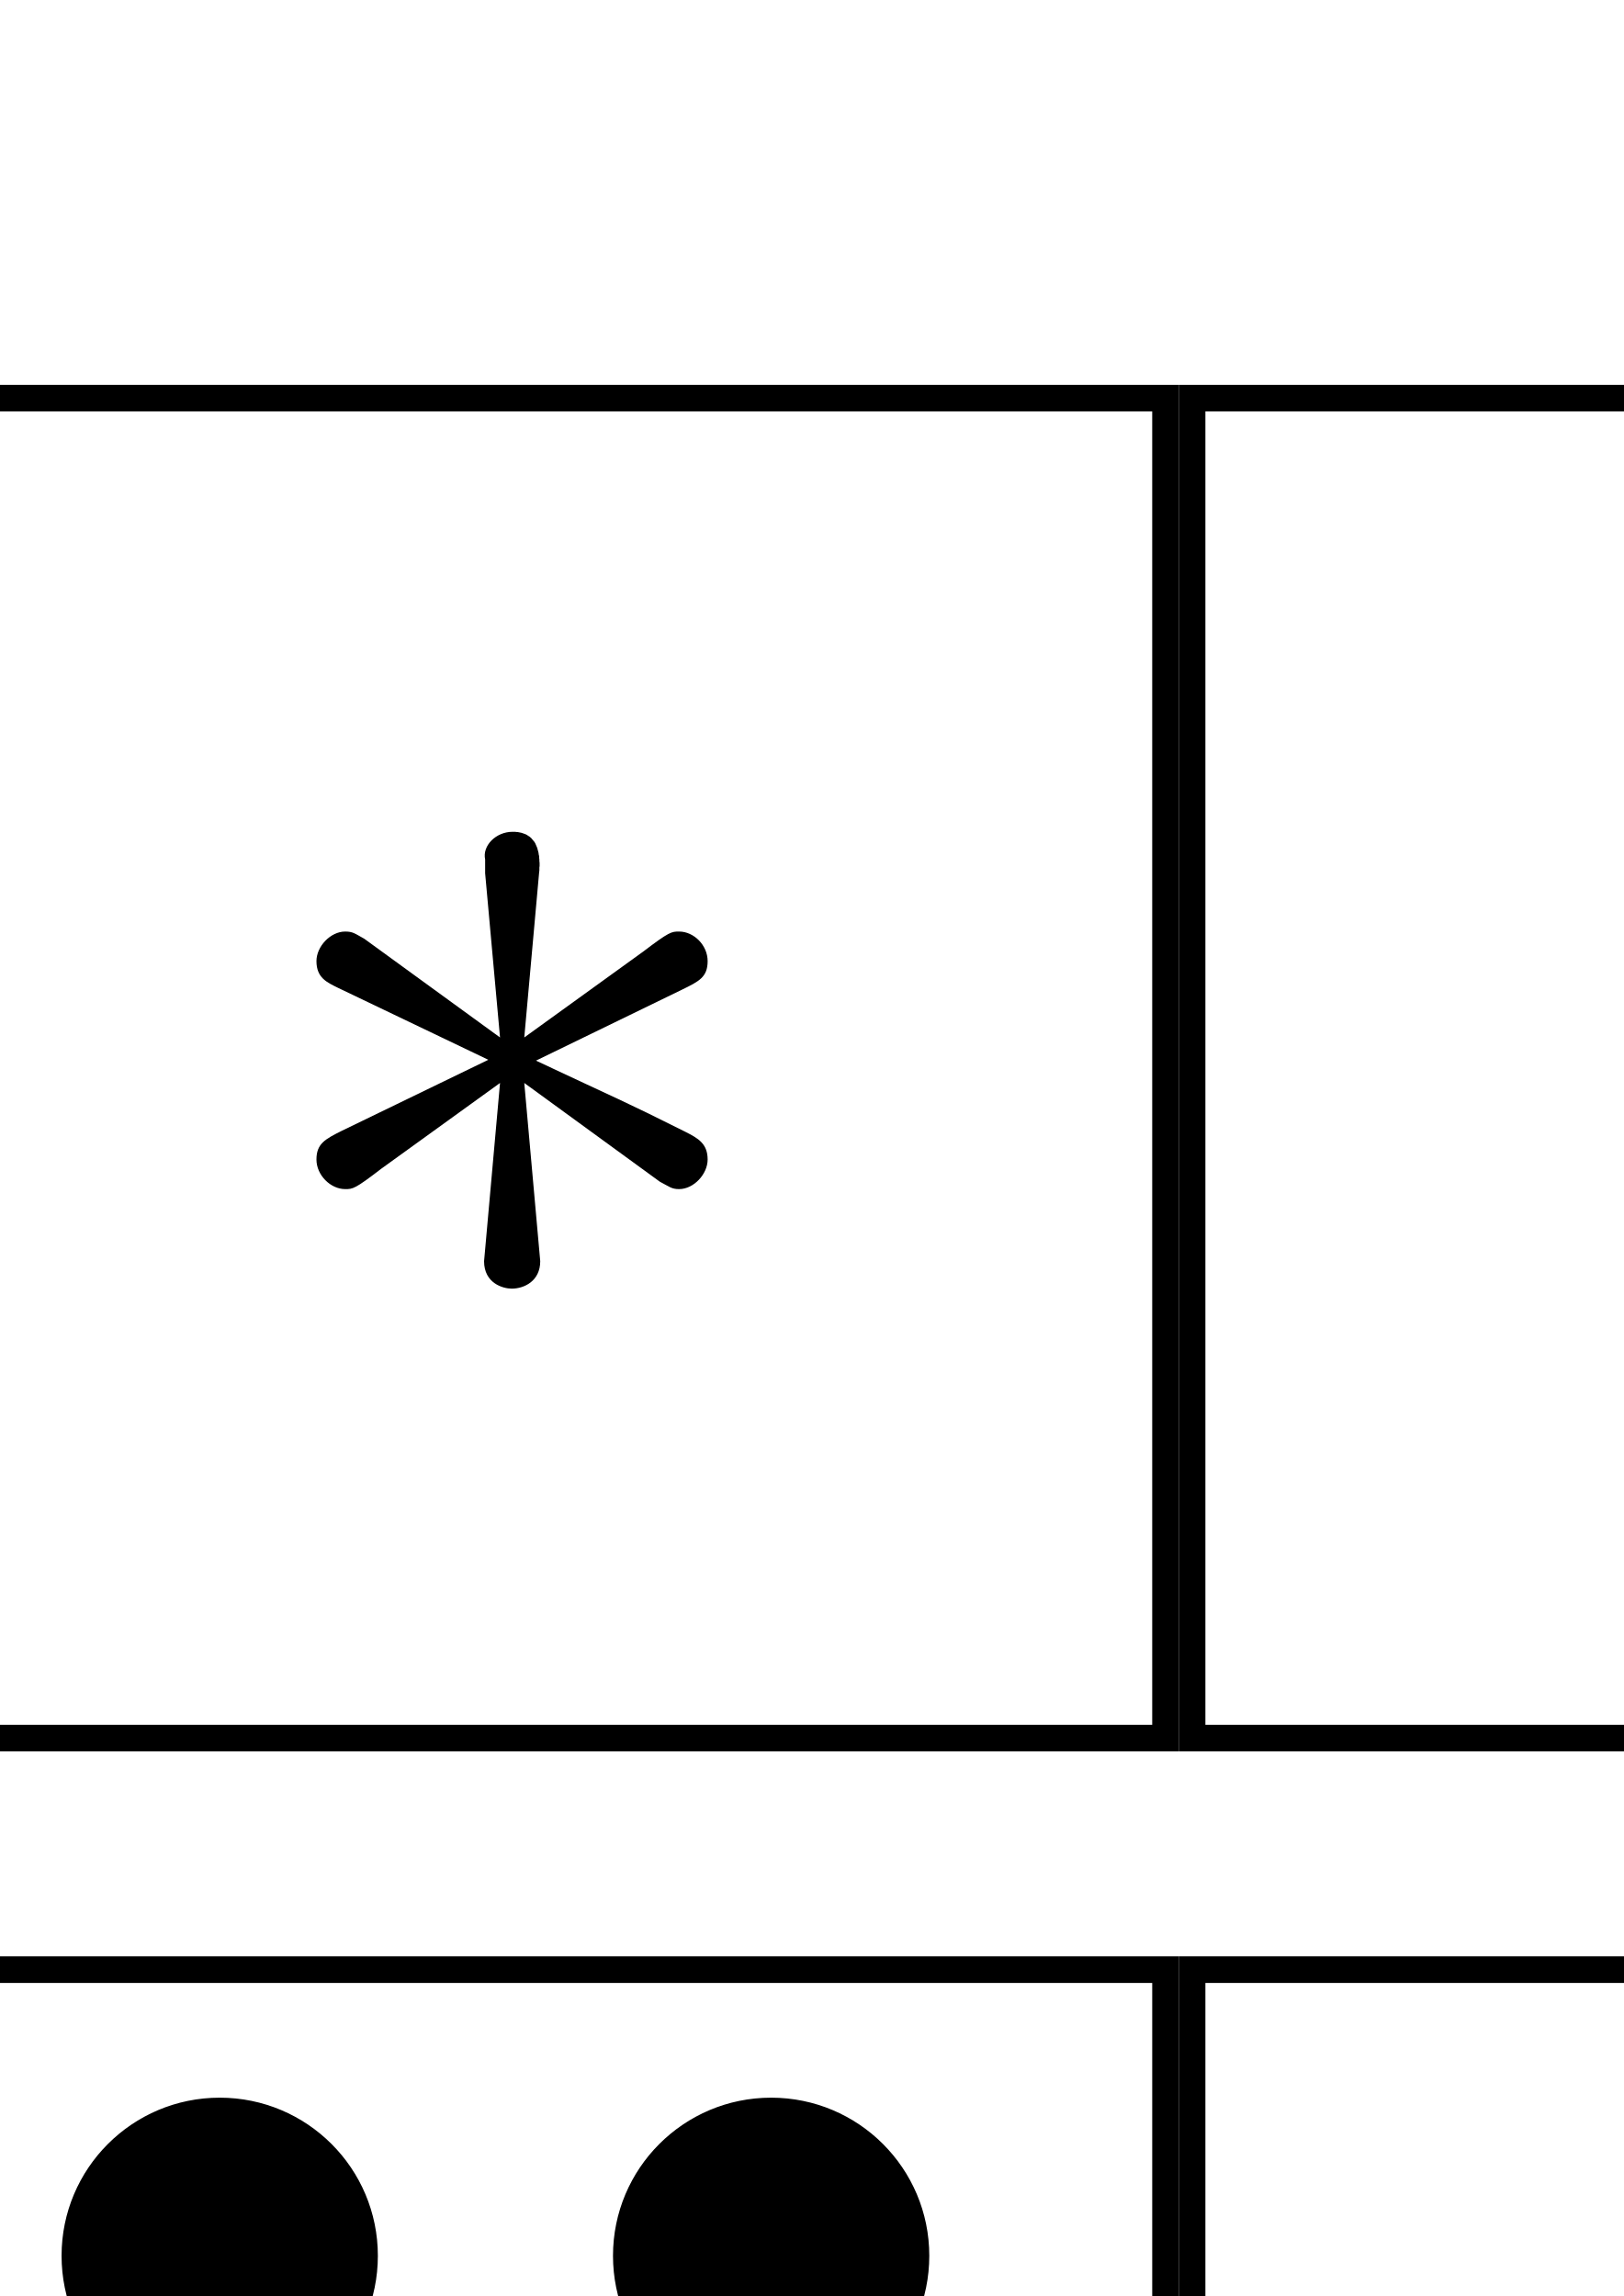
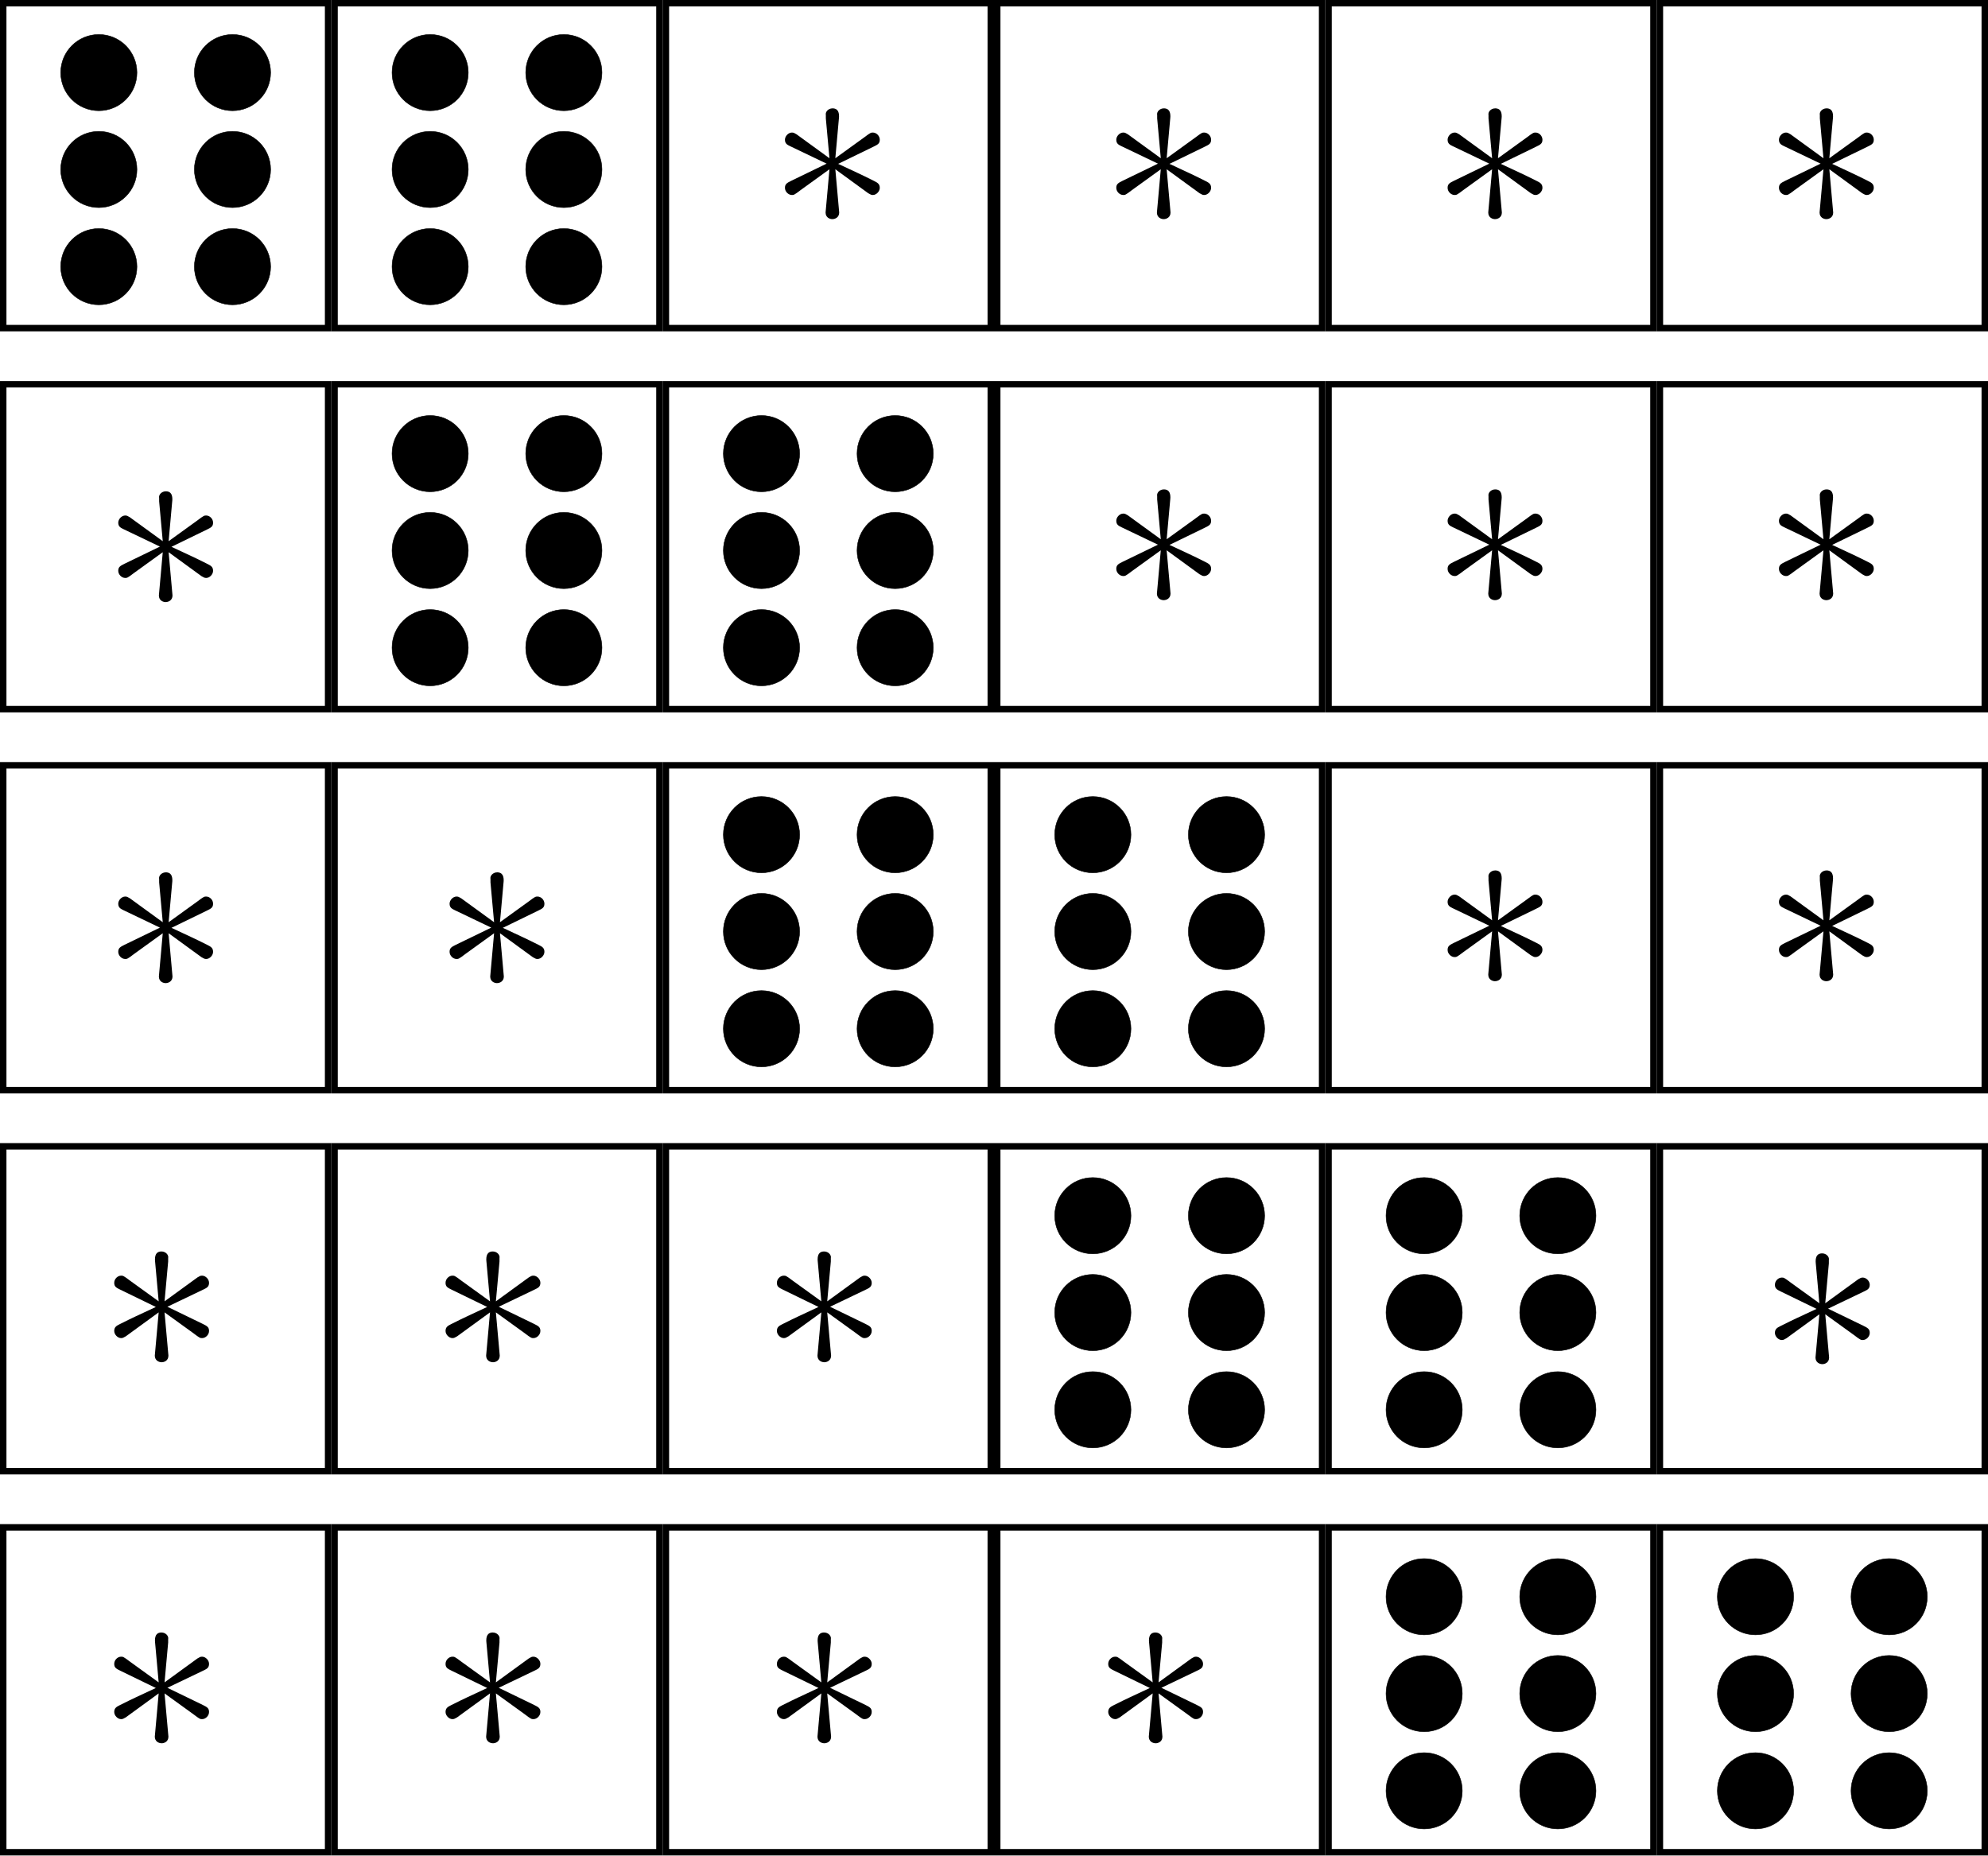
- <svg xmlns="http://www.w3.org/2000/svg" xmlns:xlink="http://www.w3.org/1999/xlink" width="210mm" height="297mm" viewBox="0 0 210 297" version="1.1" id="svg8">
+ <svg xmlns="http://www.w3.org/2000/svg" xmlns:xlink="http://www.w3.org/1999/xlink" width="1060.616mm" height="989.908mm" viewBox="0 0 1060.616 989.908" version="1.1" id="svg8">
  <defs id="defs2" />
-   <g id="layer1">
+   <g id="layer1" transform="translate(377.8477,-49.7814)">
    <text id="text5354" y="327.238" x="-93.738" style="font-style:normal;font-weight:normal;font-size:10.583px;line-height:1.25;font-family:sans-serif;letter-spacing:0px;word-spacing:0px;fill:#000000;fill-opacity:1;stroke:none;stroke-width:0.265" xml:space="preserve">
-       <tspan style="stroke-width:0.265" y="336.894" x="-93.738" id="tspan5352" />
+       <tspan style="stroke-width:0.265" y="327.238" x="-93.738" id="tspan5352" />
    </text>
    <g id="g3379" transform="translate(0,1.7225478e-5)">
      <g transform="translate(-39.51111,-327.3776)" id="g3518">
        <g transform="translate(90.74909,284.3883)" id="g4722">
          <rect style="fill:none;fill-opacity:1;stroke:#000000;stroke-width:3.439;stroke-miterlimit:4;stroke-dasharray:none;stroke-opacity:1" id="rect4523-1" width="173.33" height="173.33" x="-250.597" y="94.49" />
          <circle style="fill:#000000;fill-opacity:1;stroke:#000000;stroke-width:0.255;stroke-opacity:1" id="path4540-1" cx="-199.59" cy="131.504" r="20.326" />
          <circle style="fill:#000000;fill-opacity:1;stroke:#000000;stroke-width:0.255;stroke-opacity:1" id="path4540-0-6" cx="-128.273" cy="131.504" r="20.326" />
          <circle style="fill:#000000;fill-opacity:1;stroke:#000000;stroke-width:0.255;stroke-opacity:1" id="path4540-00-41" cx="-199.59" cy="183.182" r="20.326" />
          <circle style="fill:#000000;fill-opacity:1;stroke:#000000;stroke-width:0.255;stroke-opacity:1" id="path4540-00-4-3" cx="-128.273" cy="183.182" r="20.326" />
          <circle style="fill:#000000;fill-opacity:1;stroke:#000000;stroke-width:0.255;stroke-opacity:1" id="path4540-00-41-0" cx="-199.59" cy="235.041" r="20.326" />
          <circle style="fill:#000000;fill-opacity:1;stroke:#000000;stroke-width:0.255;stroke-opacity:1" id="path4540-00-4-3-9" cx="-128.273" cy="235.041" r="20.326" />
        </g>
        <g id="g4722-8" transform="translate(-86.02025,284.3883)">
          <rect style="fill:none;fill-opacity:1;stroke:#000000;stroke-width:3.439;stroke-miterlimit:4;stroke-dasharray:none;stroke-opacity:1" id="rect4523-1-1" width="173.33" height="173.33" x="-250.597" y="94.49" />
          <circle style="fill:#000000;fill-opacity:1;stroke:#000000;stroke-width:0.255;stroke-opacity:1" id="path4540-1-8" cx="-199.59" cy="131.504" r="20.326" />
          <circle style="fill:#000000;fill-opacity:1;stroke:#000000;stroke-width:0.255;stroke-opacity:1" id="path4540-0-6-6" cx="-128.273" cy="131.504" r="20.326" />
          <circle style="fill:#000000;fill-opacity:1;stroke:#000000;stroke-width:0.255;stroke-opacity:1" id="path4540-00-41-08" cx="-199.59" cy="183.182" r="20.326" />
          <circle style="fill:#000000;fill-opacity:1;stroke:#000000;stroke-width:0.255;stroke-opacity:1" id="path4540-00-4-3-2" cx="-128.273" cy="183.182" r="20.326" />
          <circle style="fill:#000000;fill-opacity:1;stroke:#000000;stroke-width:0.255;stroke-opacity:1" id="path4540-00-41-0-7" cx="-199.59" cy="235.041" r="20.326" />
          <circle style="fill:#000000;fill-opacity:1;stroke:#000000;stroke-width:0.255;stroke-opacity:1" id="path4540-00-4-3-9-5" cx="-128.273" cy="235.041" r="20.326" />
        </g>
      </g>
      <g transform="translate(-52.29991,-336.5004)" id="g3536">
        <rect y="388.001" x="29.71" height="173.33" width="173.33" id="rect4523" style="fill:none;fill-opacity:1;stroke:#000000;stroke-width:3.439;stroke-miterlimit:4;stroke-dasharray:none;stroke-opacity:1" />
        <g id="g3475" transform="matrix(9.17051,0,0,9.17051,-687.4118,-417.3708)">
          <g word-spacing="normal" letter-spacing="normal" font-size-adjust="none" font-stretch="normal" font-weight="normal" font-variant="normal" font-style="normal" stroke-miterlimit="10.433" xml:space="preserve" transform="matrix(0.3,0,0,-0.3,-52.5,222.75)" id="content" style="font-style:normal;font-variant:normal;font-weight:normal;font-stretch:normal;letter-spacing:normal;word-spacing:normal;text-anchor:start;fill:none;fill-opacity:1;fill-rule:evenodd;stroke:#000000;stroke-linecap:butt;stroke-linejoin:miter;stroke-miterlimit:10.433;stroke-dasharray:none;stroke-dashoffset:0;stroke-opacity:1">
            <path id="path3478" d="m 469.22,427.48 0.01,0.07 0,0.06 0,0.08 0.01,0.07 0,0.07 0,0.08 -0.01,0.08 0,0.08 -0.01,0.07 0,0.08 -0.02,0.08 -0.01,0.08 -0.02,0.08 -0.02,0.07 -0.02,0.08 -0.03,0.07 -0.03,0.07 -0.03,0.07 -0.04,0.07 -0.05,0.06 -0.05,0.06 -0.05,0.06 -0.03,0.03 -0.03,0.02 -0.03,0.03 -0.04,0.02 -0.03,0.02 -0.04,0.03 -0.04,0.02 -0.04,0.02 -0.04,0.01 -0.04,0.02 -0.04,0.01 -0.05,0.02 -0.05,0.01 -0.05,0.01 -0.05,0.01 -0.05,0.01 -0.05,0 -0.06,0.01 -0.06,0 -0.06,0 c -0.79,0 -1.43,-0.66 -1.29,-1.3 l 0,-0.65 0.7,-7.72 -6.38,4.64 c -0.45,0.25 -0.54,0.34 -0.9,0.34 -0.69,0 -1.35,-0.7 -1.35,-1.39 0,-0.79 0.5,-1 1,-1.25 l 7.08,-3.39 -6.87,-3.33 c -0.8,-0.4 -1.21,-0.61 -1.21,-1.36 0,-0.73 0.66,-1.39 1.35,-1.39 0.36,0 0.45,0 1.7,0.96 l 5.58,4.03 -0.75,-8.38 c 0,-1.04 0.89,-1.29 1.3,-1.29 0.59,0 1.34,0.36 1.34,1.29 l -0.75,8.38 6.37,-4.64 c 0.46,-0.24 0.55,-0.35 0.91,-0.35 0.69,0 1.34,0.71 1.34,1.39 0,0.75 -0.45,1 -1.04,1.3 -2.99,1.5 -3.1,1.5 -7.03,3.35 l 6.87,3.34 c 0.8,0.39 1.2,0.59 1.2,1.34 0,0.75 -0.65,1.39 -1.34,1.39 -0.36,0 -0.45,0 -1.7,-0.95 l -5.58,-4.03 z" style="fill:#000000;stroke-width:0" />
          </g>
        </g>
      </g>
      <use height="100%" width="100%" id="use3544" transform="translate(176.7693,-2.2658331e-8)" xlink:href="#g3536" y="0" x="0" />
      <use height="100%" width="100%" id="use3546" transform="translate(353.5387,-2.2658331e-8)" xlink:href="#g3536" y="0" x="0" />
      <use height="100%" width="100%" id="use3548" transform="translate(530.308,-2.2658331e-8)" xlink:href="#g3536" y="0" x="0" />
    </g>
    <g id="use3444" transform="matrix(-1,0,0,1,304.9207,813.139)">
      <g id="g3448" transform="translate(-39.51111,-327.3776)">
        <g id="g3450" transform="translate(90.74909,284.3883)">
          <rect y="94.49" x="-250.597" height="173.33" width="173.33" id="rect3452" style="fill:none;fill-opacity:1;stroke:#000000;stroke-width:3.439;stroke-miterlimit:4;stroke-dasharray:none;stroke-opacity:1" />
          <circle r="20.326" cy="131.504" cx="-199.59" id="circle3454" style="fill:#000000;fill-opacity:1;stroke:#000000;stroke-width:0.255;stroke-opacity:1" />
          <circle r="20.326" cy="131.504" cx="-128.273" id="circle3456" style="fill:#000000;fill-opacity:1;stroke:#000000;stroke-width:0.255;stroke-opacity:1" />
          <circle r="20.326" cy="183.182" cx="-199.59" id="circle3458" style="fill:#000000;fill-opacity:1;stroke:#000000;stroke-width:0.255;stroke-opacity:1" />
          <circle r="20.326" cy="183.182" cx="-128.273" id="circle3460" style="fill:#000000;fill-opacity:1;stroke:#000000;stroke-width:0.255;stroke-opacity:1" />
          <circle r="20.326" cy="235.041" cx="-199.59" id="circle3462" style="fill:#000000;fill-opacity:1;stroke:#000000;stroke-width:0.255;stroke-opacity:1" />
          <circle r="20.326" cy="235.041" cx="-128.273" id="circle3464" style="fill:#000000;fill-opacity:1;stroke:#000000;stroke-width:0.255;stroke-opacity:1" />
        </g>
        <g transform="translate(-86.02025,284.3883)" id="g3466">
          <rect y="94.49" x="-250.597" height="173.33" width="173.33" id="rect3468" style="fill:none;fill-opacity:1;stroke:#000000;stroke-width:3.439;stroke-miterlimit:4;stroke-dasharray:none;stroke-opacity:1" />
          <circle r="20.326" cy="131.504" cx="-199.59" id="circle3470" style="fill:#000000;fill-opacity:1;stroke:#000000;stroke-width:0.255;stroke-opacity:1" />
          <circle r="20.326" cy="131.504" cx="-128.273" id="circle3472" style="fill:#000000;fill-opacity:1;stroke:#000000;stroke-width:0.255;stroke-opacity:1" />
          <circle r="20.326" cy="183.182" cx="-199.59" id="circle3474" style="fill:#000000;fill-opacity:1;stroke:#000000;stroke-width:0.255;stroke-opacity:1" />
          <circle r="20.326" cy="183.182" cx="-128.273" id="circle3476" style="fill:#000000;fill-opacity:1;stroke:#000000;stroke-width:0.255;stroke-opacity:1" />
          <circle r="20.326" cy="235.041" cx="-199.59" id="circle3478" style="fill:#000000;fill-opacity:1;stroke:#000000;stroke-width:0.255;stroke-opacity:1" />
          <circle r="20.326" cy="235.041" cx="-128.273" id="circle3480" style="fill:#000000;fill-opacity:1;stroke:#000000;stroke-width:0.255;stroke-opacity:1" />
        </g>
      </g>
      <g id="g3482" transform="translate(-52.29991,-336.5004)">
        <rect style="fill:none;fill-opacity:1;stroke:#000000;stroke-width:3.439;stroke-miterlimit:4;stroke-dasharray:none;stroke-opacity:1" id="rect3484" width="173.33" height="173.33" x="29.71" y="388.001" />
        <g transform="matrix(9.17051,0,0,9.17051,-687.4118,-417.3708)" id="g3486">
          <g style="font-style:normal;font-variant:normal;font-weight:normal;font-stretch:normal;letter-spacing:normal;word-spacing:normal;text-anchor:start;fill:none;fill-opacity:1;fill-rule:evenodd;stroke:#000000;stroke-linecap:butt;stroke-linejoin:miter;stroke-miterlimit:10.433;stroke-dasharray:none;stroke-dashoffset:0;stroke-opacity:1" id="g3488" transform="matrix(0.3,0,0,-0.3,-52.5,222.75)" xml:space="preserve" stroke-miterlimit="10.433" font-style="normal" font-variant="normal" font-weight="normal" font-stretch="normal" font-size-adjust="none" letter-spacing="normal" word-spacing="normal">
            <path style="fill:#000000;stroke-width:0" d="m 469.22,427.48 0.01,0.07 0,0.06 0,0.08 0.01,0.07 0,0.07 0,0.08 -0.01,0.08 0,0.08 -0.01,0.07 0,0.08 -0.02,0.08 -0.01,0.08 -0.02,0.08 -0.02,0.07 -0.02,0.08 -0.03,0.07 -0.03,0.07 -0.03,0.07 -0.04,0.07 -0.05,0.06 -0.05,0.06 -0.05,0.06 -0.03,0.03 -0.03,0.02 -0.03,0.03 -0.04,0.02 -0.03,0.02 -0.04,0.03 -0.04,0.02 -0.04,0.02 -0.04,0.01 -0.04,0.02 -0.04,0.01 -0.05,0.02 -0.05,0.01 -0.05,0.01 -0.05,0.01 -0.05,0.01 -0.05,0 -0.06,0.01 -0.06,0 -0.06,0 c -0.79,0 -1.43,-0.66 -1.29,-1.3 l 0,-0.65 0.7,-7.72 -6.38,4.64 c -0.45,0.25 -0.54,0.34 -0.9,0.34 -0.69,0 -1.35,-0.7 -1.35,-1.39 0,-0.79 0.5,-1 1,-1.25 l 7.08,-3.39 -6.87,-3.33 c -0.8,-0.4 -1.21,-0.61 -1.21,-1.36 0,-0.73 0.66,-1.39 1.35,-1.39 0.36,0 0.45,0 1.7,0.96 l 5.58,4.03 -0.75,-8.38 c 0,-1.04 0.89,-1.29 1.3,-1.29 0.59,0 1.34,0.36 1.34,1.29 l -0.75,8.38 6.37,-4.64 c 0.46,-0.24 0.55,-0.35 0.91,-0.35 0.69,0 1.34,0.71 1.34,1.39 0,0.75 -0.45,1 -1.04,1.3 -2.99,1.5 -3.1,1.5 -7.03,3.35 l 6.87,3.34 c 0.8,0.39 1.2,0.59 1.2,1.34 0,0.75 -0.65,1.39 -1.34,1.39 -0.36,0 -0.45,0 -1.7,-0.95 l -5.58,-4.03 z" id="path3490" />
          </g>
        </g>
      </g>
      <use x="0" y="0" xlink:href="#g3536" transform="translate(176.7693,-2.2658331e-8)" id="use3492" width="100%" height="100%" />
      <use x="0" y="0" xlink:href="#g3536" transform="translate(353.5387,-2.2658331e-8)" id="use3494" width="100%" height="100%" />
      <use x="0" y="0" xlink:href="#g3536" transform="translate(530.308,-2.2658331e-8)" id="use3496" width="100%" height="100%" />
    </g>
    <g id="g3902">
      <rect y="458.07" x="-199.359" height="173.33" width="173.33" id="rect3557" style="fill:none;fill-opacity:1;stroke:#000000;stroke-width:3.439;stroke-miterlimit:4;stroke-dasharray:none;stroke-opacity:1" />
      <g transform="translate(353.5387,0)" id="g3795">
        <circle style="fill:#000000;fill-opacity:1;stroke:#000000;stroke-width:0.255;stroke-opacity:1" id="circle3559" cx="-148.352" cy="495.084" r="20.326" />
        <circle style="fill:#000000;fill-opacity:1;stroke:#000000;stroke-width:0.255;stroke-opacity:1" id="circle3561" cx="-77.035" cy="495.084" r="20.326" />
        <circle style="fill:#000000;fill-opacity:1;stroke:#000000;stroke-width:0.255;stroke-opacity:1" id="circle3563" cx="-148.352" cy="546.762" r="20.326" />
        <circle style="fill:#000000;fill-opacity:1;stroke:#000000;stroke-width:0.255;stroke-opacity:1" id="circle3565" cx="-77.035" cy="546.762" r="20.326" />
        <circle style="fill:#000000;fill-opacity:1;stroke:#000000;stroke-width:0.255;stroke-opacity:1" id="circle3567" cx="-148.352" cy="598.621" r="20.326" />
        <circle style="fill:#000000;fill-opacity:1;stroke:#000000;stroke-width:0.255;stroke-opacity:1" id="circle3569" cx="-77.035" cy="598.621" r="20.326" />
      </g>
      <rect y="458.07" x="-376.128" height="173.33" width="173.33" id="rect3573" style="fill:none;fill-opacity:1;stroke:#000000;stroke-width:3.439;stroke-miterlimit:4;stroke-dasharray:none;stroke-opacity:1" />
      <g transform="translate(353.5387,0)" id="g3803">
        <circle style="fill:#000000;fill-opacity:1;stroke:#000000;stroke-width:0.255;stroke-opacity:1" id="circle3575" cx="-325.122" cy="495.084" r="20.326" />
        <circle style="fill:#000000;fill-opacity:1;stroke:#000000;stroke-width:0.255;stroke-opacity:1" id="circle3577" cx="-253.804" cy="495.084" r="20.326" />
        <circle style="fill:#000000;fill-opacity:1;stroke:#000000;stroke-width:0.255;stroke-opacity:1" id="circle3579" cx="-325.122" cy="546.762" r="20.326" />
        <circle style="fill:#000000;fill-opacity:1;stroke:#000000;stroke-width:0.255;stroke-opacity:1" id="circle3581" cx="-253.804" cy="546.762" r="20.326" />
        <circle style="fill:#000000;fill-opacity:1;stroke:#000000;stroke-width:0.255;stroke-opacity:1" id="circle3583" cx="-325.122" cy="598.621" r="20.326" />
        <circle style="fill:#000000;fill-opacity:1;stroke:#000000;stroke-width:0.255;stroke-opacity:1" id="circle3585" cx="-253.804" cy="598.621" r="20.326" />
      </g>
      <rect y="458.07" x="-22.589" height="173.33" width="173.33" id="rect3589" style="fill:none;fill-opacity:1;stroke:#000000;stroke-width:3.439;stroke-miterlimit:4;stroke-dasharray:none;stroke-opacity:1" />
      <rect style="fill:none;fill-opacity:1;stroke:#000000;stroke-width:3.439;stroke-miterlimit:4;stroke-dasharray:none;stroke-opacity:1" id="rect3753" width="173.33" height="173.33" x="154.18" y="458.07" />
      <path style="fill:none;fill-opacity:1;stroke:#000000;stroke-width:3.439;stroke-miterlimit:4;stroke-dasharray:none;stroke-opacity:1" d="m 330.949,458.07 173.33,0 0,173.33 -173.33,0 z" id="rect3813" />
      <g transform="matrix(9.17051,0,0,9.17051,-386.173,-347.3017)" id="g3815">
        <g style="font-style:normal;font-variant:normal;font-weight:normal;font-stretch:normal;letter-spacing:normal;word-spacing:normal;text-anchor:start;fill:none;fill-opacity:1;fill-rule:evenodd;stroke:#000000;stroke-linecap:butt;stroke-linejoin:miter;stroke-miterlimit:10.433;stroke-dasharray:none;stroke-dashoffset:0;stroke-opacity:1" id="g3817" transform="matrix(0.3,0,0,-0.3,-52.5,222.75)" xml:space="preserve" stroke-miterlimit="10.433" font-style="normal" font-variant="normal" font-weight="normal" font-stretch="normal" font-size-adjust="none" letter-spacing="normal" word-spacing="normal">
          <path style="fill:#000000;stroke-width:0" d="m 469.22,427.48 0.01,0.07 0,0.06 0,0.08 0.01,0.07 0,0.07 0,0.08 -0.01,0.08 0,0.08 -0.01,0.07 0,0.08 -0.02,0.08 -0.01,0.08 -0.02,0.08 -0.02,0.07 -0.02,0.08 -0.03,0.07 -0.03,0.07 -0.03,0.07 -0.04,0.07 -0.05,0.06 -0.05,0.06 -0.05,0.06 -0.03,0.03 -0.03,0.02 -0.03,0.03 -0.04,0.02 -0.03,0.02 -0.04,0.03 -0.04,0.02 -0.04,0.02 -0.04,0.01 -0.04,0.02 -0.04,0.01 -0.05,0.02 -0.05,0.01 -0.05,0.01 -0.05,0.01 -0.05,0.01 -0.05,0 -0.06,0.01 -0.06,0 -0.06,0 c -0.79,0 -1.43,-0.66 -1.29,-1.3 l 0,-0.65 0.7,-7.72 -6.38,4.64 c -0.45,0.25 -0.54,0.34 -0.9,0.34 -0.69,0 -1.35,-0.7 -1.35,-1.39 0,-0.79 0.5,-1 1,-1.25 l 7.08,-3.39 -6.87,-3.33 c -0.8,-0.4 -1.21,-0.61 -1.21,-1.36 0,-0.73 0.66,-1.39 1.35,-1.39 0.36,0 0.45,0 1.7,0.96 l 5.58,4.03 -0.75,-8.38 c 0,-1.04 0.89,-1.29 1.3,-1.29 0.59,0 1.34,0.36 1.34,1.29 l -0.75,8.38 6.37,-4.64 c 0.46,-0.24 0.55,-0.35 0.91,-0.35 0.69,0 1.34,0.71 1.34,1.39 0,0.75 -0.45,1 -1.04,1.3 -2.99,1.5 -3.1,1.5 -7.03,3.35 l 6.87,3.34 c 0.8,0.39 1.2,0.59 1.2,1.34 0,0.75 -0.65,1.39 -1.34,1.39 -0.36,0 -0.45,0 -1.7,-0.95 l -5.58,-4.03 z" id="path3819" />
        </g>
      </g>
      <use x="0" y="0" xlink:href="#g3536" transform="translate(530.308,406.5695)" id="use3601" width="100%" height="100%" />
      <g transform="matrix(9.17051,0,0,9.17051,-1095.399,-346.2804)" id="g3815-3">
        <g style="font-style:normal;font-variant:normal;font-weight:normal;font-stretch:normal;letter-spacing:normal;word-spacing:normal;text-anchor:start;fill:none;fill-opacity:1;fill-rule:evenodd;stroke:#000000;stroke-linecap:butt;stroke-linejoin:miter;stroke-miterlimit:10.433;stroke-dasharray:none;stroke-dashoffset:0;stroke-opacity:1" id="g3817-6" transform="matrix(0.3,0,0,-0.3,-52.5,222.75)" xml:space="preserve" stroke-miterlimit="10.433" font-style="normal" font-variant="normal" font-weight="normal" font-stretch="normal" font-size-adjust="none" letter-spacing="normal" word-spacing="normal">
          <path style="fill:#000000;stroke-width:0" d="m 469.22,427.48 0.01,0.07 0,0.06 0,0.08 0.01,0.07 0,0.07 0,0.08 -0.01,0.08 0,0.08 -0.01,0.07 0,0.08 -0.02,0.08 -0.01,0.08 -0.02,0.08 -0.02,0.07 -0.02,0.08 -0.03,0.07 -0.03,0.07 -0.03,0.07 -0.04,0.07 -0.05,0.06 -0.05,0.06 -0.05,0.06 -0.03,0.03 -0.03,0.02 -0.03,0.03 -0.04,0.02 -0.03,0.02 -0.04,0.03 -0.04,0.02 -0.04,0.02 -0.04,0.01 -0.04,0.02 -0.04,0.01 -0.05,0.02 -0.05,0.01 -0.05,0.01 -0.05,0.01 -0.05,0.01 -0.05,0 -0.06,0.01 -0.06,0 -0.06,0 c -0.79,0 -1.43,-0.66 -1.29,-1.3 l 0,-0.65 0.7,-7.72 -6.38,4.64 c -0.45,0.25 -0.54,0.34 -0.9,0.34 -0.69,0 -1.35,-0.7 -1.35,-1.39 0,-0.79 0.5,-1 1,-1.25 l 7.08,-3.39 -6.87,-3.33 c -0.8,-0.4 -1.21,-0.61 -1.21,-1.36 0,-0.73 0.66,-1.39 1.35,-1.39 0.36,0 0.45,0 1.7,0.96 l 5.58,4.03 -0.75,-8.38 c 0,-1.04 0.89,-1.29 1.3,-1.29 0.59,0 1.34,0.36 1.34,1.29 l -0.75,8.38 6.37,-4.64 c 0.46,-0.24 0.55,-0.35 0.91,-0.35 0.69,0 1.34,0.71 1.34,1.39 0,0.75 -0.45,1 -1.04,1.3 -2.99,1.5 -3.1,1.5 -7.03,3.35 l 6.87,3.34 c 0.8,0.39 1.2,0.59 1.2,1.34 0,0.75 -0.65,1.39 -1.34,1.39 -0.36,0 -0.45,0 -1.7,-0.95 l -5.58,-4.03 z" id="path3819-7" />
        </g>
      </g>
      <g transform="matrix(9.17051,0,0,9.17051,-918.6302,-346.2804)" id="g3815-5">
        <g style="font-style:normal;font-variant:normal;font-weight:normal;font-stretch:normal;letter-spacing:normal;word-spacing:normal;text-anchor:start;fill:none;fill-opacity:1;fill-rule:evenodd;stroke:#000000;stroke-linecap:butt;stroke-linejoin:miter;stroke-miterlimit:10.433;stroke-dasharray:none;stroke-dashoffset:0;stroke-opacity:1" id="g3817-3" transform="matrix(0.3,0,0,-0.3,-52.5,222.75)" xml:space="preserve" stroke-miterlimit="10.433" font-style="normal" font-variant="normal" font-weight="normal" font-stretch="normal" font-size-adjust="none" letter-spacing="normal" word-spacing="normal">
          <path style="fill:#000000;stroke-width:0" d="m 469.22,427.48 0.01,0.07 0,0.06 0,0.08 0.01,0.07 0,0.07 0,0.08 -0.01,0.08 0,0.08 -0.01,0.07 0,0.08 -0.02,0.08 -0.01,0.08 -0.02,0.08 -0.02,0.07 -0.02,0.08 -0.03,0.07 -0.03,0.07 -0.03,0.07 -0.04,0.07 -0.05,0.06 -0.05,0.06 -0.05,0.06 -0.03,0.03 -0.03,0.02 -0.03,0.03 -0.04,0.02 -0.03,0.02 -0.04,0.03 -0.04,0.02 -0.04,0.02 -0.04,0.01 -0.04,0.02 -0.04,0.01 -0.05,0.02 -0.05,0.01 -0.05,0.01 -0.05,0.01 -0.05,0.01 -0.05,0 -0.06,0.01 -0.06,0 -0.06,0 c -0.79,0 -1.43,-0.66 -1.29,-1.3 l 0,-0.65 0.7,-7.72 -6.38,4.64 c -0.45,0.25 -0.54,0.34 -0.9,0.34 -0.69,0 -1.35,-0.7 -1.35,-1.39 0,-0.79 0.5,-1 1,-1.25 l 7.08,-3.39 -6.87,-3.33 c -0.8,-0.4 -1.21,-0.61 -1.21,-1.36 0,-0.73 0.66,-1.39 1.35,-1.39 0.36,0 0.45,0 1.7,0.96 l 5.58,4.03 -0.75,-8.38 c 0,-1.04 0.89,-1.29 1.3,-1.29 0.59,0 1.34,0.36 1.34,1.29 l -0.75,8.38 6.37,-4.64 c 0.46,-0.24 0.55,-0.35 0.91,-0.35 0.69,0 1.34,0.71 1.34,1.39 0,0.75 -0.45,1 -1.04,1.3 -2.99,1.5 -3.1,1.5 -7.03,3.35 l 6.87,3.34 c 0.8,0.39 1.2,0.59 1.2,1.34 0,0.75 -0.65,1.39 -1.34,1.39 -0.36,0 -0.45,0 -1.7,-0.95 l -5.58,-4.03 z" id="path3819-5" />
        </g>
      </g>
    </g>
    <g id="g3877" transform="translate(0,3.0144586e-5)">
      <g transform="translate(51.23798,160.2955)" id="g3607">
        <rect style="fill:none;fill-opacity:1;stroke:#000000;stroke-width:3.439;stroke-miterlimit:4;stroke-dasharray:none;stroke-opacity:1" id="rect3609" width="173.33" height="173.33" x="-250.597" y="94.49" />
        <circle style="fill:#000000;fill-opacity:1;stroke:#000000;stroke-width:0.255;stroke-opacity:1" id="circle3611" cx="-199.59" cy="131.504" r="20.326" />
        <circle style="fill:#000000;fill-opacity:1;stroke:#000000;stroke-width:0.255;stroke-opacity:1" id="circle3613" cx="-128.273" cy="131.504" r="20.326" />
        <circle style="fill:#000000;fill-opacity:1;stroke:#000000;stroke-width:0.255;stroke-opacity:1" id="circle3615" cx="-199.59" cy="183.182" r="20.326" />
        <circle style="fill:#000000;fill-opacity:1;stroke:#000000;stroke-width:0.255;stroke-opacity:1" id="circle3617" cx="-128.273" cy="183.182" r="20.326" />
        <circle style="fill:#000000;fill-opacity:1;stroke:#000000;stroke-width:0.255;stroke-opacity:1" id="circle3619" cx="-199.59" cy="235.041" r="20.326" />
        <circle style="fill:#000000;fill-opacity:1;stroke:#000000;stroke-width:0.255;stroke-opacity:1" id="circle3621" cx="-128.273" cy="235.041" r="20.326" />
      </g>
      <rect y="254.786" x="-376.128" height="173.33" width="173.33" id="rect3625" style="fill:none;fill-opacity:1;stroke:#000000;stroke-width:3.439;stroke-miterlimit:4;stroke-dasharray:none;stroke-opacity:1" />
      <g transform="translate(353.5387,0)" id="g3714">
        <circle style="fill:#000000;fill-opacity:1;stroke:#000000;stroke-width:0.255;stroke-opacity:1" id="circle3627" cx="-325.122" cy="291.799" r="20.326" />
        <circle style="fill:#000000;fill-opacity:1;stroke:#000000;stroke-width:0.255;stroke-opacity:1" id="circle3629" cx="-253.804" cy="291.799" r="20.326" />
        <circle style="fill:#000000;fill-opacity:1;stroke:#000000;stroke-width:0.255;stroke-opacity:1" id="circle3631" cx="-325.122" cy="343.478" r="20.326" />
        <circle style="fill:#000000;fill-opacity:1;stroke:#000000;stroke-width:0.255;stroke-opacity:1" id="circle3633" cx="-253.804" cy="343.478" r="20.326" />
        <circle style="fill:#000000;fill-opacity:1;stroke:#000000;stroke-width:0.255;stroke-opacity:1" id="circle3635" cx="-325.122" cy="395.336" r="20.326" />
        <circle style="fill:#000000;fill-opacity:1;stroke:#000000;stroke-width:0.255;stroke-opacity:1" id="circle3637" cx="-253.804" cy="395.336" r="20.326" />
      </g>
      <rect y="254.786" x="-22.589" height="173.33" width="173.33" id="rect3641" style="fill:none;fill-opacity:1;stroke:#000000;stroke-width:3.439;stroke-miterlimit:4;stroke-dasharray:none;stroke-opacity:1" />
      <use x="0" y="0" xlink:href="#g3536" transform="translate(176.7693,203.2847)" id="use3649" width="100%" height="100%" />
      <use x="0" y="0" xlink:href="#g3536" transform="translate(353.5387,203.2847)" id="use3651" width="100%" height="100%" />
      <use x="0" y="0" xlink:href="#g3536" transform="translate(530.308,203.2847)" id="use3653" width="100%" height="100%" />
      <g transform="matrix(9.17051,0,0,9.17051,-1095.399,-549.5651)" id="g3815-1">
        <g style="font-style:normal;font-variant:normal;font-weight:normal;font-stretch:normal;letter-spacing:normal;word-spacing:normal;text-anchor:start;fill:none;fill-opacity:1;fill-rule:evenodd;stroke:#000000;stroke-linecap:butt;stroke-linejoin:miter;stroke-miterlimit:10.433;stroke-dasharray:none;stroke-dashoffset:0;stroke-opacity:1" id="g3817-27" transform="matrix(0.3,0,0,-0.3,-52.5,222.75)" xml:space="preserve" stroke-miterlimit="10.433" font-style="normal" font-variant="normal" font-weight="normal" font-stretch="normal" font-size-adjust="none" letter-spacing="normal" word-spacing="normal">
          <path style="fill:#000000;stroke-width:0" d="m 469.22,427.48 0.01,0.07 0,0.06 0,0.08 0.01,0.07 0,0.07 0,0.08 -0.01,0.08 0,0.08 -0.01,0.07 0,0.08 -0.02,0.08 -0.01,0.08 -0.02,0.08 -0.02,0.07 -0.02,0.08 -0.03,0.07 -0.03,0.07 -0.03,0.07 -0.04,0.07 -0.05,0.06 -0.05,0.06 -0.05,0.06 -0.03,0.03 -0.03,0.02 -0.03,0.03 -0.04,0.02 -0.03,0.02 -0.04,0.03 -0.04,0.02 -0.04,0.02 -0.04,0.01 -0.04,0.02 -0.04,0.01 -0.05,0.02 -0.05,0.01 -0.05,0.01 -0.05,0.01 -0.05,0.01 -0.05,0 -0.06,0.01 -0.06,0 -0.06,0 c -0.79,0 -1.43,-0.66 -1.29,-1.3 l 0,-0.65 0.7,-7.72 -6.38,4.64 c -0.45,0.25 -0.54,0.34 -0.9,0.34 -0.69,0 -1.35,-0.7 -1.35,-1.39 0,-0.79 0.5,-1 1,-1.25 l 7.08,-3.39 -6.87,-3.33 c -0.8,-0.4 -1.21,-0.61 -1.21,-1.36 0,-0.73 0.66,-1.39 1.35,-1.39 0.36,0 0.45,0 1.7,0.96 l 5.58,4.03 -0.75,-8.38 c 0,-1.04 0.89,-1.29 1.3,-1.29 0.59,0 1.34,0.36 1.34,1.29 l -0.75,8.38 6.37,-4.64 c 0.46,-0.24 0.55,-0.35 0.91,-0.35 0.69,0 1.34,0.71 1.34,1.39 0,0.75 -0.45,1 -1.04,1.3 -2.99,1.5 -3.1,1.5 -7.03,3.35 l 6.87,3.34 c 0.8,0.39 1.2,0.59 1.2,1.34 0,0.75 -0.65,1.39 -1.34,1.39 -0.36,0 -0.45,0 -1.7,-0.95 l -5.58,-4.03 z" id="path3819-0" />
        </g>
      </g>
    </g>
    <g transform="matrix(-1,0,0,1,304.9207,406.5695)" id="g3877-9">
      <g transform="translate(51.23798,160.2955)" id="g3607-3">
        <rect style="fill:none;fill-opacity:1;stroke:#000000;stroke-width:3.439;stroke-miterlimit:4;stroke-dasharray:none;stroke-opacity:1" id="rect3609-6" width="173.33" height="173.33" x="-250.597" y="94.49" />
        <circle style="fill:#000000;fill-opacity:1;stroke:#000000;stroke-width:0.255;stroke-opacity:1" id="circle3611-0" cx="-199.59" cy="131.504" r="20.326" />
        <circle style="fill:#000000;fill-opacity:1;stroke:#000000;stroke-width:0.255;stroke-opacity:1" id="circle3613-6" cx="-128.273" cy="131.504" r="20.326" />
        <circle style="fill:#000000;fill-opacity:1;stroke:#000000;stroke-width:0.255;stroke-opacity:1" id="circle3615-2" cx="-199.59" cy="183.182" r="20.326" />
        <circle style="fill:#000000;fill-opacity:1;stroke:#000000;stroke-width:0.255;stroke-opacity:1" id="circle3617-6" cx="-128.273" cy="183.182" r="20.326" />
        <circle style="fill:#000000;fill-opacity:1;stroke:#000000;stroke-width:0.255;stroke-opacity:1" id="circle3619-1" cx="-199.59" cy="235.041" r="20.326" />
        <circle style="fill:#000000;fill-opacity:1;stroke:#000000;stroke-width:0.255;stroke-opacity:1" id="circle3621-8" cx="-128.273" cy="235.041" r="20.326" />
      </g>
      <rect y="254.786" x="-376.128" height="173.33" width="173.33" id="rect3625-7" style="fill:none;fill-opacity:1;stroke:#000000;stroke-width:3.439;stroke-miterlimit:4;stroke-dasharray:none;stroke-opacity:1" />
      <g transform="translate(353.5387,0)" id="g3714-9">
        <circle style="fill:#000000;fill-opacity:1;stroke:#000000;stroke-width:0.255;stroke-opacity:1" id="circle3627-2" cx="-325.122" cy="291.799" r="20.326" />
        <circle style="fill:#000000;fill-opacity:1;stroke:#000000;stroke-width:0.255;stroke-opacity:1" id="circle3629-0" cx="-253.804" cy="291.799" r="20.326" />
        <circle style="fill:#000000;fill-opacity:1;stroke:#000000;stroke-width:0.255;stroke-opacity:1" id="circle3631-2" cx="-325.122" cy="343.478" r="20.326" />
        <circle style="fill:#000000;fill-opacity:1;stroke:#000000;stroke-width:0.255;stroke-opacity:1" id="circle3633-3" cx="-253.804" cy="343.478" r="20.326" />
        <circle style="fill:#000000;fill-opacity:1;stroke:#000000;stroke-width:0.255;stroke-opacity:1" id="circle3635-7" cx="-325.122" cy="395.336" r="20.326" />
        <circle style="fill:#000000;fill-opacity:1;stroke:#000000;stroke-width:0.255;stroke-opacity:1" id="circle3637-5" cx="-253.804" cy="395.336" r="20.326" />
      </g>
      <rect y="254.786" x="-22.589" height="173.33" width="173.33" id="rect3641-9" style="fill:none;fill-opacity:1;stroke:#000000;stroke-width:3.439;stroke-miterlimit:4;stroke-dasharray:none;stroke-opacity:1" />
      <use x="0" y="0" xlink:href="#g3536" transform="translate(176.7693,203.2847)" id="use3649-2" width="100%" height="100%" />
      <use x="0" y="0" xlink:href="#g3536" transform="translate(353.5387,203.2847)" id="use3651-2" width="100%" height="100%" />
      <use x="0" y="0" xlink:href="#g3536" transform="translate(530.308,203.2847)" id="use3653-8" width="100%" height="100%" />
      <g transform="matrix(9.17051,0,0,9.17051,-1095.399,-549.5651)" id="g3815-1-9">
        <g style="font-style:normal;font-variant:normal;font-weight:normal;font-stretch:normal;letter-spacing:normal;word-spacing:normal;text-anchor:start;fill:none;fill-opacity:1;fill-rule:evenodd;stroke:#000000;stroke-linecap:butt;stroke-linejoin:miter;stroke-miterlimit:10.433;stroke-dasharray:none;stroke-dashoffset:0;stroke-opacity:1" id="g3817-27-7" transform="matrix(0.3,0,0,-0.3,-52.5,222.75)" xml:space="preserve" stroke-miterlimit="10.433" font-style="normal" font-variant="normal" font-weight="normal" font-stretch="normal" font-size-adjust="none" letter-spacing="normal" word-spacing="normal">
          <path style="fill:#000000;stroke-width:0" d="m 469.22,427.48 0.01,0.07 0,0.06 0,0.08 0.01,0.07 0,0.07 0,0.08 -0.01,0.08 0,0.08 -0.01,0.07 0,0.08 -0.02,0.08 -0.01,0.08 -0.02,0.08 -0.02,0.07 -0.02,0.08 -0.03,0.07 -0.03,0.07 -0.03,0.07 -0.04,0.07 -0.05,0.06 -0.05,0.06 -0.05,0.06 -0.03,0.03 -0.03,0.02 -0.03,0.03 -0.04,0.02 -0.03,0.02 -0.04,0.03 -0.04,0.02 -0.04,0.02 -0.04,0.01 -0.04,0.02 -0.04,0.01 -0.05,0.02 -0.05,0.01 -0.05,0.01 -0.05,0.01 -0.05,0.01 -0.05,0 -0.06,0.01 -0.06,0 -0.06,0 c -0.79,0 -1.43,-0.66 -1.29,-1.3 l 0,-0.65 0.7,-7.72 -6.38,4.64 c -0.45,0.25 -0.54,0.34 -0.9,0.34 -0.69,0 -1.35,-0.7 -1.35,-1.39 0,-0.79 0.5,-1 1,-1.25 l 7.08,-3.39 -6.87,-3.33 c -0.8,-0.4 -1.21,-0.61 -1.21,-1.36 0,-0.73 0.66,-1.39 1.35,-1.39 0.36,0 0.45,0 1.7,0.96 l 5.58,4.03 -0.75,-8.38 c 0,-1.04 0.89,-1.29 1.3,-1.29 0.59,0 1.34,0.36 1.34,1.29 l -0.75,8.38 6.37,-4.64 c 0.46,-0.24 0.55,-0.35 0.91,-0.35 0.69,0 1.34,0.71 1.34,1.39 0,0.75 -0.45,1 -1.04,1.3 -2.99,1.5 -3.1,1.5 -7.03,3.35 l 6.87,3.34 c 0.8,0.39 1.2,0.59 1.2,1.34 0,0.75 -0.65,1.39 -1.34,1.39 -0.36,0 -0.45,0 -1.7,-0.95 l -5.58,-4.03 z" id="path3819-0-3" />
        </g>
      </g>
    </g>
  </g>
</svg>
